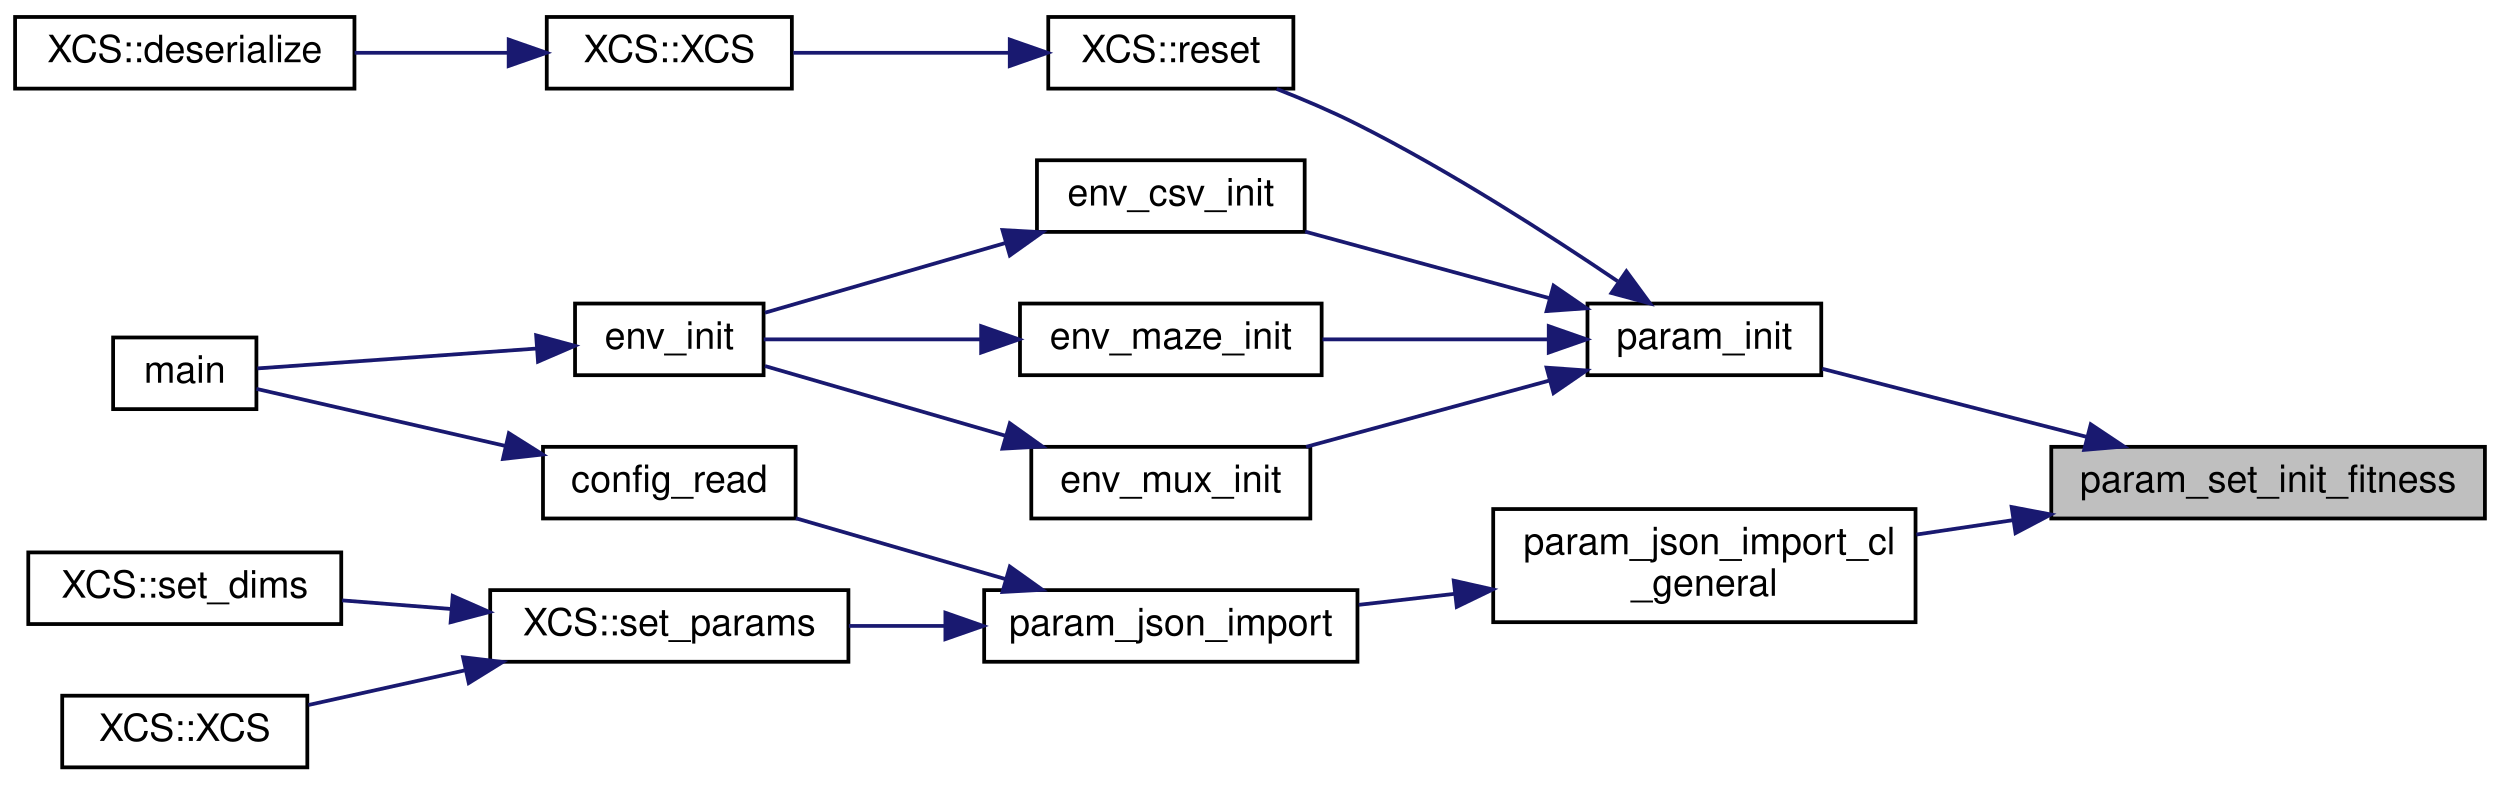
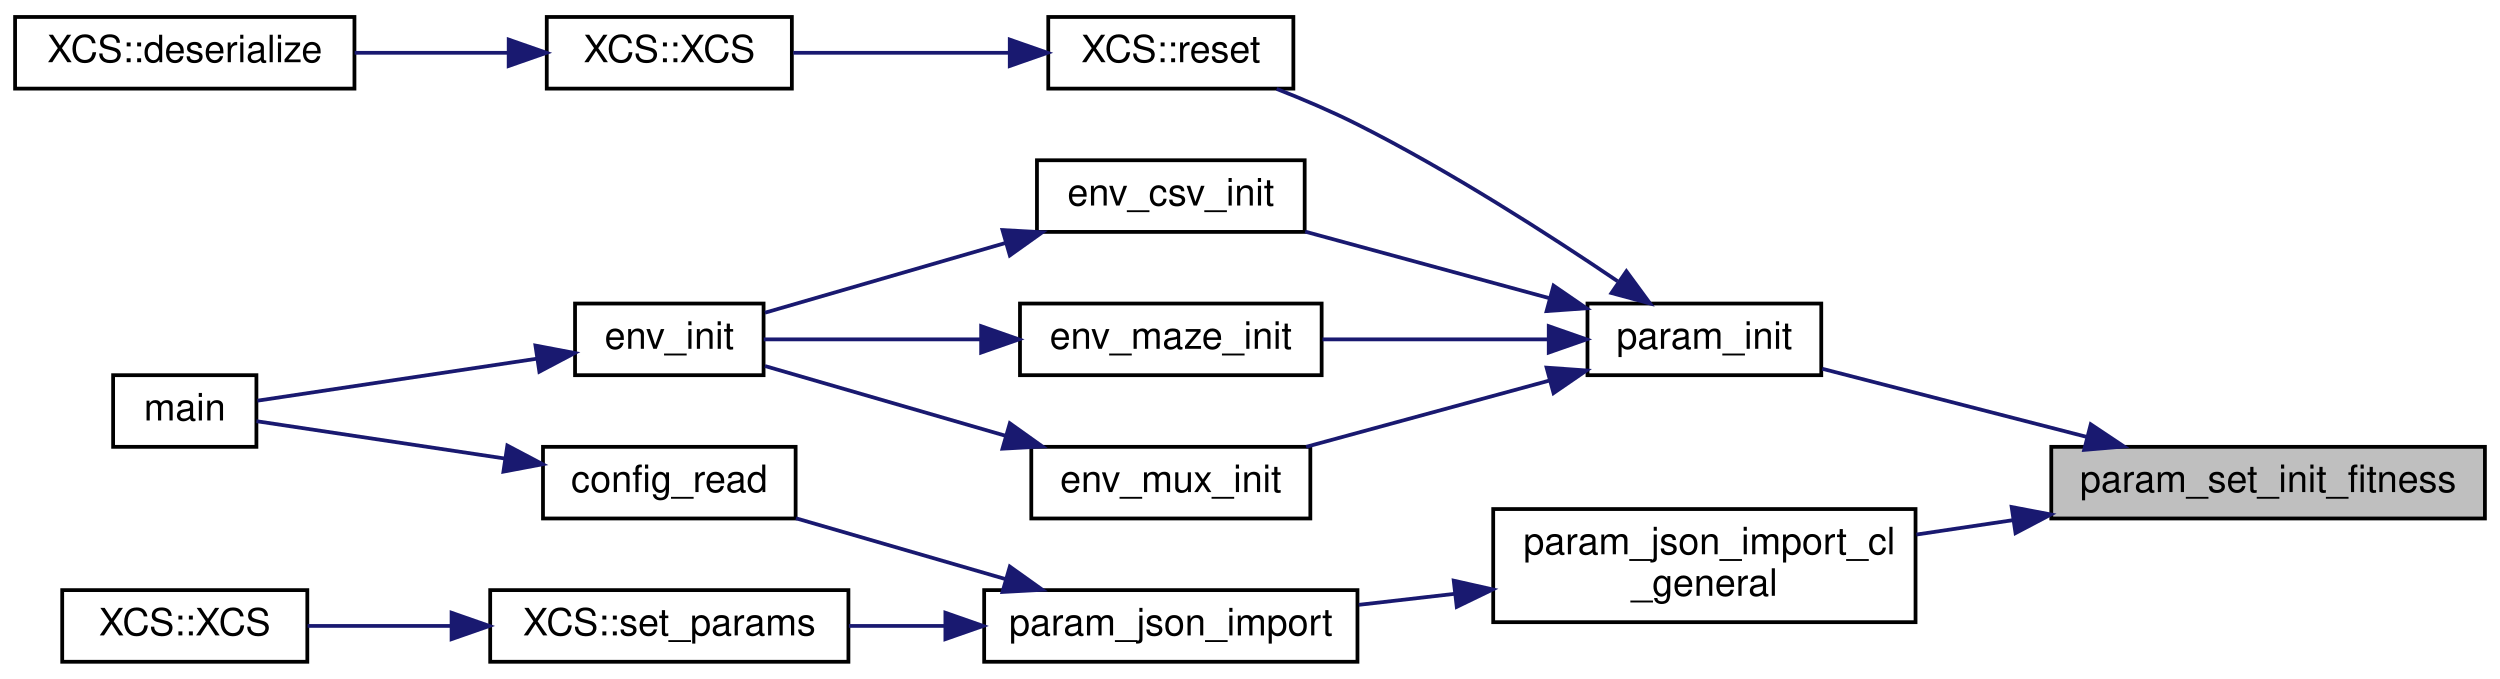
- <svg xmlns="http://www.w3.org/2000/svg" xmlns:xlink="http://www.w3.org/1999/xlink" width="663pt" height="208pt" viewBox="0.00 0.00 663.00 208.00">
-   <g id="graph0" class="graph" transform="scale(1 1) rotate(0) translate(4 204)">
+ <svg xmlns="http://www.w3.org/2000/svg" xmlns:xlink="http://www.w3.org/1999/xlink" width="663pt" height="180pt" viewBox="0.00 0.00 663.00 180.00">
+   <g id="graph0" class="graph" transform="scale(1 1) rotate(0) translate(4 176)">
    <g id="node1" class="node">
      <g id="a_node1">
        <a xlink:title=" ">
-           <polygon fill="#bfbfbf" stroke="black" points="540,-66.5 540,-85.5 655,-85.5 655,-66.5 540,-66.5" />
-           <text text-anchor="middle" x="597.5" y="-73.5" font-family="Helvetica,sans-Serif" font-size="10.00">param_set_init_fitness</text>
+           <polygon fill="#bfbfbf" stroke="black" points="540,-38.5 540,-57.5 655,-57.5 655,-38.5 540,-38.5" />
+           <text text-anchor="middle" x="597.5" y="-45.5" font-family="Helvetica,sans-Serif" font-size="10.00">param_set_init_fitness</text>
        </a>
      </g>
    </g>
    <g id="node2" class="node">
      <g id="a_node2">
        <a xlink:href="param_8c.html#ac8218a170803be0bcd974764e7494b0e" target="_top" xlink:title="Initialises default XCSF parameters.">
-           <polygon fill="none" stroke="black" points="417,-104.5 417,-123.5 479,-123.5 479,-104.5 417,-104.5" />
-           <text text-anchor="middle" x="448" y="-111.5" font-family="Helvetica,sans-Serif" font-size="10.00">param_init</text>
+           <polygon fill="none" stroke="black" points="417,-76.5 417,-95.5 479,-95.5 479,-76.5 417,-76.5" />
+           <text text-anchor="middle" x="448" y="-83.5" font-family="Helvetica,sans-Serif" font-size="10.00">param_init</text>
        </a>
      </g>
    </g>
    <g id="edge1" class="edge">
-       <path fill="none" stroke="midnightblue" d="M549.38,-88.14C526.4,-94.06 499.45,-101 479.26,-106.2" />
-       <polygon fill="midnightblue" stroke="midnightblue" points="550.47,-91.47 559.28,-85.59 548.72,-84.69 550.47,-91.47" />
+       <path fill="none" stroke="midnightblue" d="M549.38,-60.14C526.4,-66.06 499.45,-73 479.26,-78.2" />
+       <polygon fill="midnightblue" stroke="midnightblue" points="550.47,-63.47 559.28,-57.59 548.72,-56.69 550.47,-63.47" />
    </g>
    <g id="node11" class="node">
      <g id="a_node11">
        <a xlink:href="param_8c.html#a97aa83082509d7fe3de540e1f6137318" target="_top" xlink:title="Sets the general classifier parameters from a cJSON object.">
-           <polygon fill="none" stroke="black" points="392,-39 392,-69 504,-69 504,-39 392,-39" />
-           <text text-anchor="start" x="400" y="-57" font-family="Helvetica,sans-Serif" font-size="10.00">param_json_import_cl</text>
-           <text text-anchor="middle" x="448" y="-46" font-family="Helvetica,sans-Serif" font-size="10.00">_general</text>
+           <polygon fill="none" stroke="black" points="392,-11 392,-41 504,-41 504,-11 392,-11" />
+           <text text-anchor="start" x="400" y="-29" font-family="Helvetica,sans-Serif" font-size="10.00">param_json_import_cl</text>
+           <text text-anchor="middle" x="448" y="-18" font-family="Helvetica,sans-Serif" font-size="10.00">_general</text>
        </a>
      </g>
    </g>
    <g id="edge12" class="edge">
-       <path fill="none" stroke="midnightblue" d="M529.91,-66.07C521.32,-64.79 512.61,-63.49 504.24,-62.24" />
-       <polygon fill="midnightblue" stroke="midnightblue" points="529.49,-69.54 539.89,-67.56 530.52,-62.62 529.49,-69.54" />
+       <path fill="none" stroke="midnightblue" d="M529.91,-38.07C521.32,-36.79 512.61,-35.49 504.24,-34.24" />
+       <polygon fill="midnightblue" stroke="midnightblue" points="529.49,-41.54 539.89,-39.56 530.52,-34.62 529.49,-41.54" />
    </g>
    <g id="node3" class="node">
      <g id="a_node3">
        <a xlink:href="env__csv_8c.html#ab26a39a388f0ac83b9ac14726ad14b16" target="_top" xlink:title="Initialises a CSV input environment from a specified filename.">
-           <polygon fill="none" stroke="black" points="271,-142.5 271,-161.5 342,-161.5 342,-142.5 271,-142.5" />
-           <text text-anchor="middle" x="306.5" y="-149.5" font-family="Helvetica,sans-Serif" font-size="10.00">env_csv_init</text>
+           <polygon fill="none" stroke="black" points="271,-114.5 271,-133.5 342,-133.5 342,-114.5 271,-114.5" />
+           <text text-anchor="middle" x="306.5" y="-121.5" font-family="Helvetica,sans-Serif" font-size="10.00">env_csv_init</text>
        </a>
      </g>
    </g>
    <g id="edge2" class="edge">
-       <path fill="none" stroke="midnightblue" d="M407.05,-124.88C386.55,-130.47 361.81,-137.2 342.13,-142.57" />
-       <polygon fill="midnightblue" stroke="midnightblue" points="408,-128.25 416.73,-122.25 406.16,-121.5 408,-128.25" />
+       <path fill="none" stroke="midnightblue" d="M407.05,-96.88C386.55,-102.47 361.81,-109.2 342.13,-114.57" />
+       <polygon fill="midnightblue" stroke="midnightblue" points="408,-100.25 416.73,-94.25 406.16,-93.5 408,-100.25" />
    </g>
    <g id="node6" class="node">
      <g id="a_node6">
        <a xlink:href="env__maze_8c.html#acad3cc6e9fe2b7e07e878f1f517ad3a6" target="_top" xlink:title="Initialises a maze environment from a specified file.">
-           <polygon fill="none" stroke="black" points="266.5,-104.5 266.5,-123.5 346.5,-123.5 346.5,-104.5 266.5,-104.5" />
-           <text text-anchor="middle" x="306.5" y="-111.5" font-family="Helvetica,sans-Serif" font-size="10.00">env_maze_init</text>
+           <polygon fill="none" stroke="black" points="266.5,-76.5 266.5,-95.5 346.5,-95.5 346.5,-76.5 266.5,-76.5" />
+           <text text-anchor="middle" x="306.5" y="-83.5" font-family="Helvetica,sans-Serif" font-size="10.00">env_maze_init</text>
        </a>
      </g>
    </g>
    <g id="edge5" class="edge">
-       <path fill="none" stroke="midnightblue" d="M406.66,-114C387.81,-114 365.44,-114 346.73,-114" />
-       <polygon fill="midnightblue" stroke="midnightblue" points="406.73,-117.5 416.73,-114 406.73,-110.5 406.73,-117.5" />
+       <path fill="none" stroke="midnightblue" d="M406.66,-86C387.81,-86 365.44,-86 346.73,-86" />
+       <polygon fill="midnightblue" stroke="midnightblue" points="406.73,-89.5 416.73,-86 406.73,-82.5 406.73,-89.5" />
    </g>
    <g id="node7" class="node">
      <g id="a_node7">
        <a xlink:href="env__mux_8c.html#aff3b81b4913d273ecfd62d7585480b15" target="_top" xlink:title="Initialises a real multiplexer environment of specified length.">
-           <polygon fill="none" stroke="black" points="269.5,-66.5 269.5,-85.5 343.5,-85.5 343.5,-66.5 269.5,-66.5" />
-           <text text-anchor="middle" x="306.5" y="-73.5" font-family="Helvetica,sans-Serif" font-size="10.00">env_mux_init</text>
+           <polygon fill="none" stroke="black" points="269.5,-38.5 269.5,-57.5 343.5,-57.5 343.5,-38.5 269.5,-38.5" />
+           <text text-anchor="middle" x="306.5" y="-45.5" font-family="Helvetica,sans-Serif" font-size="10.00">env_mux_init</text>
        </a>
      </g>
    </g>
    <g id="edge7" class="edge">
-       <path fill="none" stroke="midnightblue" d="M406.8,-103.05C386.44,-97.5 361.95,-90.83 342.38,-85.5" />
-       <polygon fill="midnightblue" stroke="midnightblue" points="406.16,-106.5 416.73,-105.75 408,-99.75 406.16,-106.5" />
+       <path fill="none" stroke="midnightblue" d="M406.8,-75.05C386.44,-69.5 361.95,-62.83 342.38,-57.5" />
+       <polygon fill="midnightblue" stroke="midnightblue" points="406.16,-78.5 416.73,-77.75 408,-71.75 406.16,-78.5" />
    </g>
    <g id="node8" class="node">
      <g id="a_node8">
        <a xlink:href="classXCS.html#a2e542f3f17c9c76d07045adf1f5c16f9" target="_top" xlink:title="Resets basic constructor variables.">
-           <polygon fill="none" stroke="black" points="274,-180.5 274,-199.5 339,-199.5 339,-180.5 274,-180.5" />
-           <text text-anchor="middle" x="306.5" y="-187.5" font-family="Helvetica,sans-Serif" font-size="10.00">XCS::reset</text>
+           <polygon fill="none" stroke="black" points="274,-152.5 274,-171.5 339,-171.5 339,-152.5 274,-152.5" />
+           <text text-anchor="middle" x="306.5" y="-159.5" font-family="Helvetica,sans-Serif" font-size="10.00">XCS::reset</text>
        </a>
      </g>
    </g>
    <g id="edge9" class="edge">
-       <path fill="none" stroke="midnightblue" d="M424.99,-129.42C406.96,-141.64 380.53,-158.65 356,-171 349.22,-174.42 341.66,-177.64 334.57,-180.42" />
-       <polygon fill="midnightblue" stroke="midnightblue" points="427.32,-132.06 433.59,-123.52 423.36,-126.29 427.32,-132.06" />
+       <path fill="none" stroke="midnightblue" d="M424.99,-101.42C406.96,-113.64 380.53,-130.65 356,-143 349.22,-146.42 341.66,-149.64 334.57,-152.42" />
+       <polygon fill="midnightblue" stroke="midnightblue" points="427.32,-104.06 433.59,-95.52 423.36,-98.29 427.32,-104.06" />
    </g>
    <g id="node4" class="node">
      <g id="a_node4">
        <a xlink:href="env_8c.html#a9213fcf5fc422d6a77bce853b1d78dc9" target="_top" xlink:title="Initialises a built-in problem environment.">
-           <polygon fill="none" stroke="black" points="148.5,-104.5 148.5,-123.5 198.5,-123.5 198.5,-104.5 148.5,-104.5" />
-           <text text-anchor="middle" x="173.5" y="-111.5" font-family="Helvetica,sans-Serif" font-size="10.00">env_init</text>
+           <polygon fill="none" stroke="black" points="148.5,-76.5 148.5,-95.5 198.5,-95.5 198.5,-76.5 148.5,-76.5" />
+           <text text-anchor="middle" x="173.5" y="-83.5" font-family="Helvetica,sans-Serif" font-size="10.00">env_init</text>
        </a>
      </g>
    </g>
    <g id="edge3" class="edge">
-       <path fill="none" stroke="midnightblue" d="M262.7,-139.58C241.53,-133.44 216.76,-126.26 198.86,-121.07" />
-       <polygon fill="midnightblue" stroke="midnightblue" points="261.86,-142.99 272.44,-142.41 263.81,-136.26 261.86,-142.99" />
+       <path fill="none" stroke="midnightblue" d="M262.7,-111.58C241.53,-105.44 216.76,-98.26 198.86,-93.07" />
+       <polygon fill="midnightblue" stroke="midnightblue" points="261.86,-114.99 272.44,-114.41 263.81,-108.26 261.86,-114.99" />
    </g>
    <g id="node5" class="node">
      <g id="a_node5">
        <a xlink:href="main_8c.html#a3c04138a5bfe5d72780bb7e82a18e627" target="_top" xlink:title=" ">
-           <polygon fill="none" stroke="black" points="26,-95.5 26,-114.5 64,-114.5 64,-95.5 26,-95.5" />
-           <text text-anchor="middle" x="45" y="-102.5" font-family="Helvetica,sans-Serif" font-size="10.00">main</text>
+           <polygon fill="none" stroke="black" points="26,-57.5 26,-76.5 64,-76.5 64,-57.5 26,-57.5" />
+           <text text-anchor="middle" x="45" y="-64.5" font-family="Helvetica,sans-Serif" font-size="10.00">main</text>
        </a>
      </g>
    </g>
    <g id="edge4" class="edge">
-       <path fill="none" stroke="midnightblue" d="M138.34,-111.57C114.49,-109.87 83.58,-107.67 64.26,-106.3" />
-       <polygon fill="midnightblue" stroke="midnightblue" points="138.19,-115.07 148.41,-112.29 138.68,-108.09 138.19,-115.07" />
+       <path fill="none" stroke="midnightblue" d="M138.34,-80.87C114.49,-77.29 83.58,-72.64 64.26,-69.74" />
+       <polygon fill="midnightblue" stroke="midnightblue" points="138,-84.36 148.41,-82.38 139.04,-77.43 138,-84.36" />
    </g>
    <g id="edge6" class="edge">
-       <path fill="none" stroke="midnightblue" d="M256.12,-114C236.43,-114 214.65,-114 198.55,-114" />
-       <polygon fill="midnightblue" stroke="midnightblue" points="256.2,-117.5 266.2,-114 256.2,-110.5 256.2,-117.5" />
+       <path fill="none" stroke="midnightblue" d="M256.12,-86C236.43,-86 214.65,-86 198.55,-86" />
+       <polygon fill="midnightblue" stroke="midnightblue" points="256.2,-89.5 266.2,-86 256.2,-82.5 256.2,-89.5" />
    </g>
    <g id="edge8" class="edge">
-       <path fill="none" stroke="midnightblue" d="M262.7,-88.42C241.53,-94.56 216.76,-101.74 198.86,-106.93" />
-       <polygon fill="midnightblue" stroke="midnightblue" points="263.81,-91.74 272.44,-85.59 261.86,-85.01 263.81,-91.74" />
+       <path fill="none" stroke="midnightblue" d="M262.7,-60.42C241.53,-66.56 216.76,-73.74 198.86,-78.93" />
+       <polygon fill="midnightblue" stroke="midnightblue" points="263.81,-63.74 272.44,-57.59 261.86,-57.01 263.81,-63.74" />
    </g>
    <g id="node9" class="node">
      <g id="a_node9">
        <a xlink:href="classXCS.html#a8a53a8df81152fbf73e6abcc6a6e56b4" target="_top" xlink:title="Default Constructor.">
-           <polygon fill="none" stroke="black" points="141,-180.5 141,-199.5 206,-199.5 206,-180.5 141,-180.5" />
-           <text text-anchor="middle" x="173.5" y="-187.5" font-family="Helvetica,sans-Serif" font-size="10.00">XCS::XCS</text>
+           <polygon fill="none" stroke="black" points="141,-152.5 141,-171.5 206,-171.5 206,-152.5 141,-152.5" />
+           <text text-anchor="middle" x="173.5" y="-159.5" font-family="Helvetica,sans-Serif" font-size="10.00">XCS::XCS</text>
        </a>
      </g>
    </g>
    <g id="edge10" class="edge">
-       <path fill="none" stroke="midnightblue" d="M263.55,-190C245.01,-190 223.57,-190 206.37,-190" />
-       <polygon fill="midnightblue" stroke="midnightblue" points="263.79,-193.5 273.79,-190 263.79,-186.5 263.79,-193.5" />
+       <path fill="none" stroke="midnightblue" d="M263.55,-162C245.01,-162 223.57,-162 206.37,-162" />
+       <polygon fill="midnightblue" stroke="midnightblue" points="263.79,-165.5 273.79,-162 263.79,-158.5 263.79,-165.5" />
    </g>
    <g id="node10" class="node">
      <g id="a_node10">
        <a xlink:href="classXCS.html#a71b21201e1a2aef16702a2c308eb6683" target="_top" xlink:title="Implements pickle file reading.">
-           <polygon fill="none" stroke="black" points="0,-180.5 0,-199.5 90,-199.5 90,-180.5 0,-180.5" />
-           <text text-anchor="middle" x="45" y="-187.5" font-family="Helvetica,sans-Serif" font-size="10.00">XCS::deserialize</text>
+           <polygon fill="none" stroke="black" points="0,-152.5 0,-171.5 90,-171.5 90,-152.5 0,-152.5" />
+           <text text-anchor="middle" x="45" y="-159.5" font-family="Helvetica,sans-Serif" font-size="10.00">XCS::deserialize</text>
        </a>
      </g>
    </g>
    <g id="edge11" class="edge">
-       <path fill="none" stroke="midnightblue" d="M130.78,-190C117.72,-190 103.28,-190 90.06,-190" />
-       <polygon fill="midnightblue" stroke="midnightblue" points="130.91,-193.5 140.91,-190 130.9,-186.5 130.91,-193.5" />
+       <path fill="none" stroke="midnightblue" d="M130.78,-162C117.72,-162 103.28,-162 90.06,-162" />
+       <polygon fill="midnightblue" stroke="midnightblue" points="130.91,-165.5 140.91,-162 130.9,-158.5 130.91,-165.5" />
    </g>
    <g id="node12" class="node">
      <g id="a_node12">
        <a xlink:href="param_8c.html#a130260988988535419aee8abe51986c1" target="_top" xlink:title="Sets the parameters from a json formatted string.">
-           <polygon fill="none" stroke="black" points="257,-28.5 257,-47.5 356,-47.5 356,-28.5 257,-28.5" />
-           <text text-anchor="middle" x="306.5" y="-35.5" font-family="Helvetica,sans-Serif" font-size="10.00">param_json_import</text>
+           <polygon fill="none" stroke="black" points="257,-0.5 257,-19.5 356,-19.5 356,-0.5 257,-0.5" />
+           <text text-anchor="middle" x="306.5" y="-7.5" font-family="Helvetica,sans-Serif" font-size="10.00">param_json_import</text>
        </a>
      </g>
    </g>
    <g id="edge13" class="edge">
-       <path fill="none" stroke="midnightblue" d="M381.86,-46.53C373.28,-45.54 364.6,-44.55 356.36,-43.6" />
-       <polygon fill="midnightblue" stroke="midnightblue" points="381.53,-50.01 391.87,-47.68 382.33,-43.06 381.53,-50.01" />
+       <path fill="none" stroke="midnightblue" d="M381.86,-18.53C373.28,-17.54 364.6,-16.55 356.36,-15.6" />
+       <polygon fill="midnightblue" stroke="midnightblue" points="381.53,-22.01 391.87,-19.68 382.33,-15.06 381.53,-22.01" />
    </g>
    <g id="node13" class="node">
      <g id="a_node13">
        <a xlink:href="config_8c.html#a045a64a30d99a4bef2ebfd9b54aa9698" target="_top" xlink:title="Reads the specified configuration file.">
-           <polygon fill="none" stroke="black" points="140,-66.5 140,-85.5 207,-85.5 207,-66.5 140,-66.5" />
-           <text text-anchor="middle" x="173.5" y="-73.5" font-family="Helvetica,sans-Serif" font-size="10.00">config_read</text>
+           <polygon fill="none" stroke="black" points="140,-38.5 140,-57.5 207,-57.5 207,-38.5 140,-38.5" />
+           <text text-anchor="middle" x="173.5" y="-45.5" font-family="Helvetica,sans-Serif" font-size="10.00">config_read</text>
        </a>
      </g>
    </g>
    <g id="edge14" class="edge">
-       <path fill="none" stroke="midnightblue" d="M262.71,-50.41C244.62,-55.66 223.9,-61.67 207.09,-66.55" />
-       <polygon fill="midnightblue" stroke="midnightblue" points="263.81,-53.74 272.44,-47.59 261.86,-47.01 263.81,-53.74" />
+       <path fill="none" stroke="midnightblue" d="M262.71,-22.41C244.62,-27.66 223.9,-33.67 207.09,-38.55" />
+       <polygon fill="midnightblue" stroke="midnightblue" points="263.81,-25.74 272.44,-19.59 261.86,-19.01 263.81,-25.74" />
    </g>
    <g id="node14" class="node">
      <g id="a_node14">
        <a xlink:href="classXCS.html#ad8780630d80d4bf5b76d9bf2f6c91f25" target="_top" xlink:title="Sets parameter values.">
-           <polygon fill="none" stroke="black" points="126,-28.5 126,-47.5 221,-47.5 221,-28.5 126,-28.5" />
-           <text text-anchor="middle" x="173.5" y="-35.5" font-family="Helvetica,sans-Serif" font-size="10.00">XCS::set_params</text>
+           <polygon fill="none" stroke="black" points="126,-0.5 126,-19.5 221,-19.5 221,-0.5 126,-0.5" />
+           <text text-anchor="middle" x="173.5" y="-7.5" font-family="Helvetica,sans-Serif" font-size="10.00">XCS::set_params</text>
        </a>
      </g>
    </g>
    <g id="edge16" class="edge">
-       <path fill="none" stroke="midnightblue" d="M246.48,-38C237.99,-38 229.35,-38 221.15,-38" />
-       <polygon fill="midnightblue" stroke="midnightblue" points="246.72,-41.5 256.72,-38 246.72,-34.5 246.72,-41.5" />
+       <path fill="none" stroke="midnightblue" d="M246.48,-10C237.99,-10 229.35,-10 221.15,-10" />
+       <polygon fill="midnightblue" stroke="midnightblue" points="246.72,-13.5 256.72,-10 246.72,-6.5 246.72,-13.5" />
    </g>
    <g id="edge15" class="edge">
-       <path fill="none" stroke="midnightblue" d="M129.93,-85.76C107.47,-90.91 81.11,-96.95 64.01,-100.87" />
-       <polygon fill="midnightblue" stroke="midnightblue" points="130.96,-89.11 139.92,-83.47 129.39,-82.29 130.96,-89.11" />
+       <path fill="none" stroke="midnightblue" d="M129.93,-54.39C107.47,-57.77 81.11,-61.73 64.01,-64.3" />
+       <polygon fill="midnightblue" stroke="midnightblue" points="130.55,-57.84 139.92,-52.89 129.51,-50.92 130.55,-57.84" />
    </g>
    <g id="node15" class="node">
      <g id="a_node15">
-         <a xlink:href="classXCS.html#a0c600c37d5e5160d553b52b6d5c179b4" target="_top" xlink:title="Sets XCSF input and output dimensions.">
-           <polygon fill="none" stroke="black" points="3.5,-38.5 3.5,-57.5 86.5,-57.5 86.5,-38.5 3.5,-38.5" />
-           <text text-anchor="middle" x="45" y="-45.5" font-family="Helvetica,sans-Serif" font-size="10.00">XCS::set_dims</text>
-         </a>
-       </g>
-     </g>
-     <g id="edge17" class="edge">
-       <path fill="none" stroke="midnightblue" d="M115.69,-42.49C105.93,-43.26 95.96,-44.05 86.72,-44.78" />
-       <polygon fill="midnightblue" stroke="midnightblue" points="116.06,-45.97 125.76,-41.7 115.51,-38.99 116.06,-45.97" />
-     </g>
-     <g id="node16" class="node">
-       <g id="a_node16">
        <a xlink:href="classXCS.html#a608a50f998819369d28ef9966d6812ca" target="_top" xlink:title="Constructor.">
          <polygon fill="none" stroke="black" points="12.5,-0.5 12.5,-19.5 77.5,-19.5 77.5,-0.5 12.5,-0.5" />
          <text text-anchor="middle" x="45" y="-7.5" font-family="Helvetica,sans-Serif" font-size="10.00">XCS::XCS</text>
        </a>
      </g>
    </g>
-     <g id="edge18" class="edge">
-       <path fill="none" stroke="midnightblue" d="M119.22,-26.21C105.13,-23.09 90.36,-19.82 77.81,-17.04" />
-       <polygon fill="midnightblue" stroke="midnightblue" points="118.8,-29.7 129.32,-28.44 120.31,-22.86 118.8,-29.7" />
+     <g id="edge17" class="edge">
+       <path fill="none" stroke="midnightblue" d="M115.44,-10C102.43,-10 89.07,-10 77.58,-10" />
+       <polygon fill="midnightblue" stroke="midnightblue" points="115.76,-13.5 125.76,-10 115.76,-6.5 115.76,-13.5" />
    </g>
  </g>
</svg>
